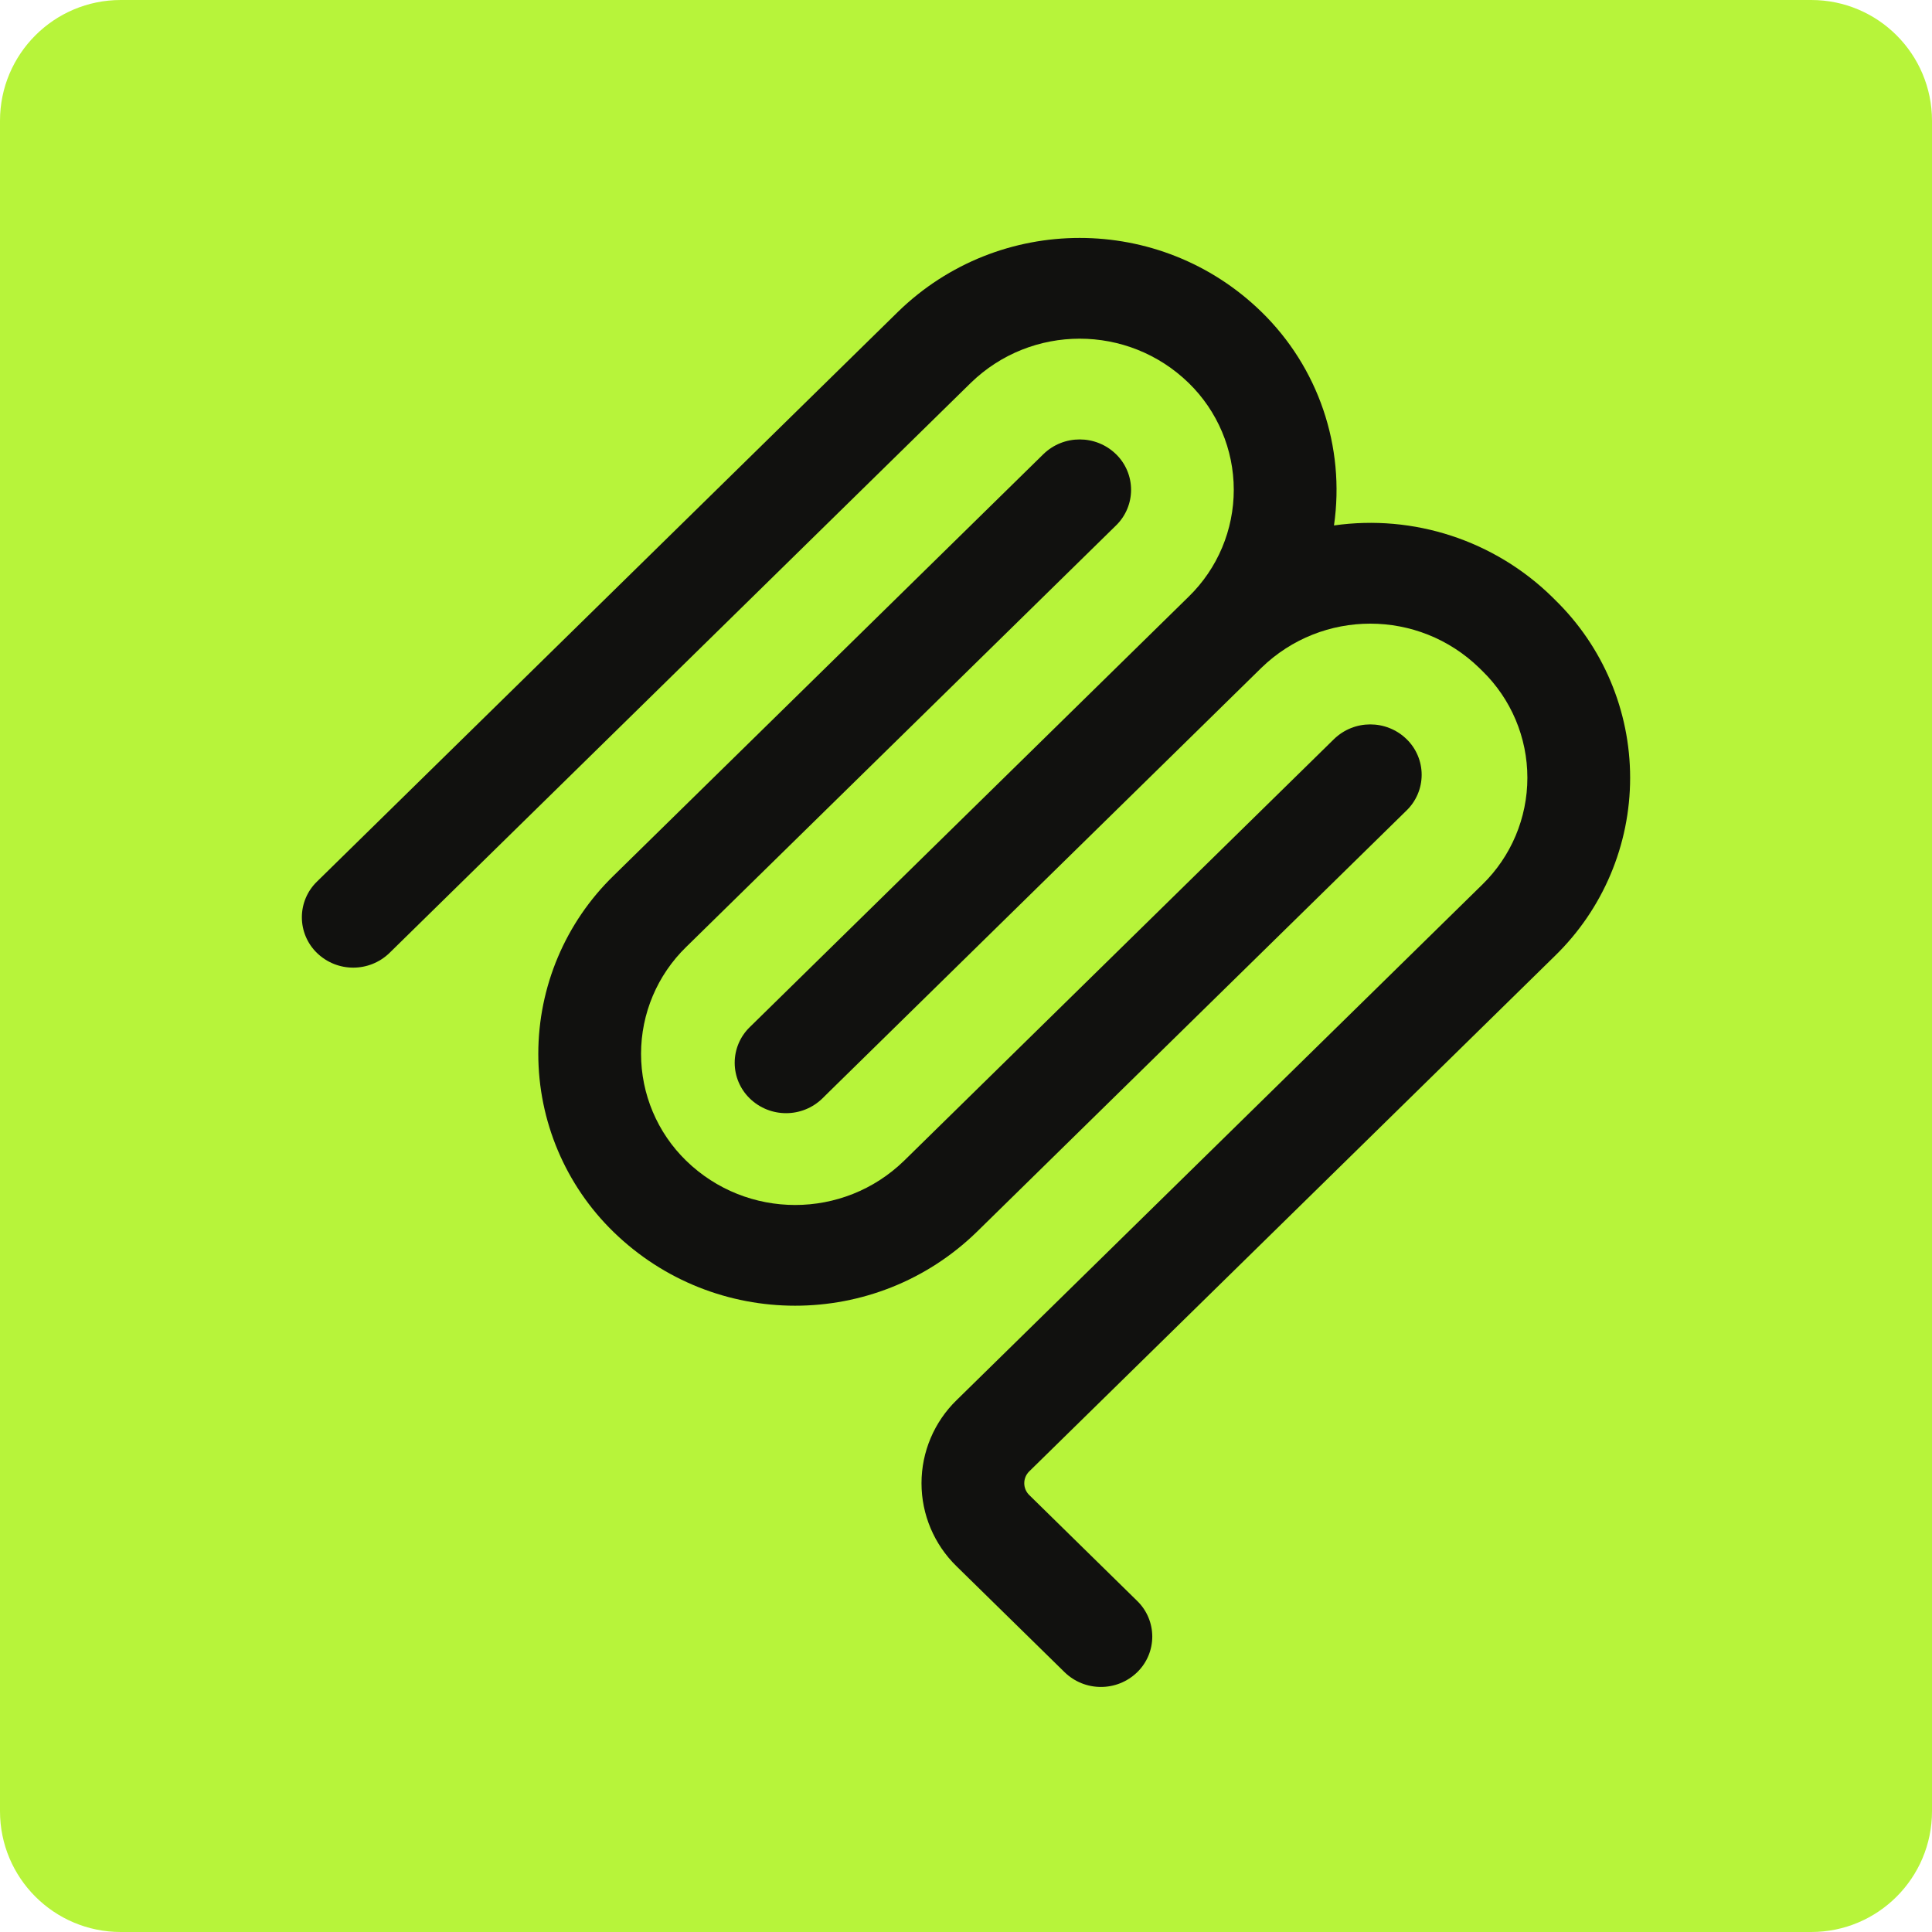
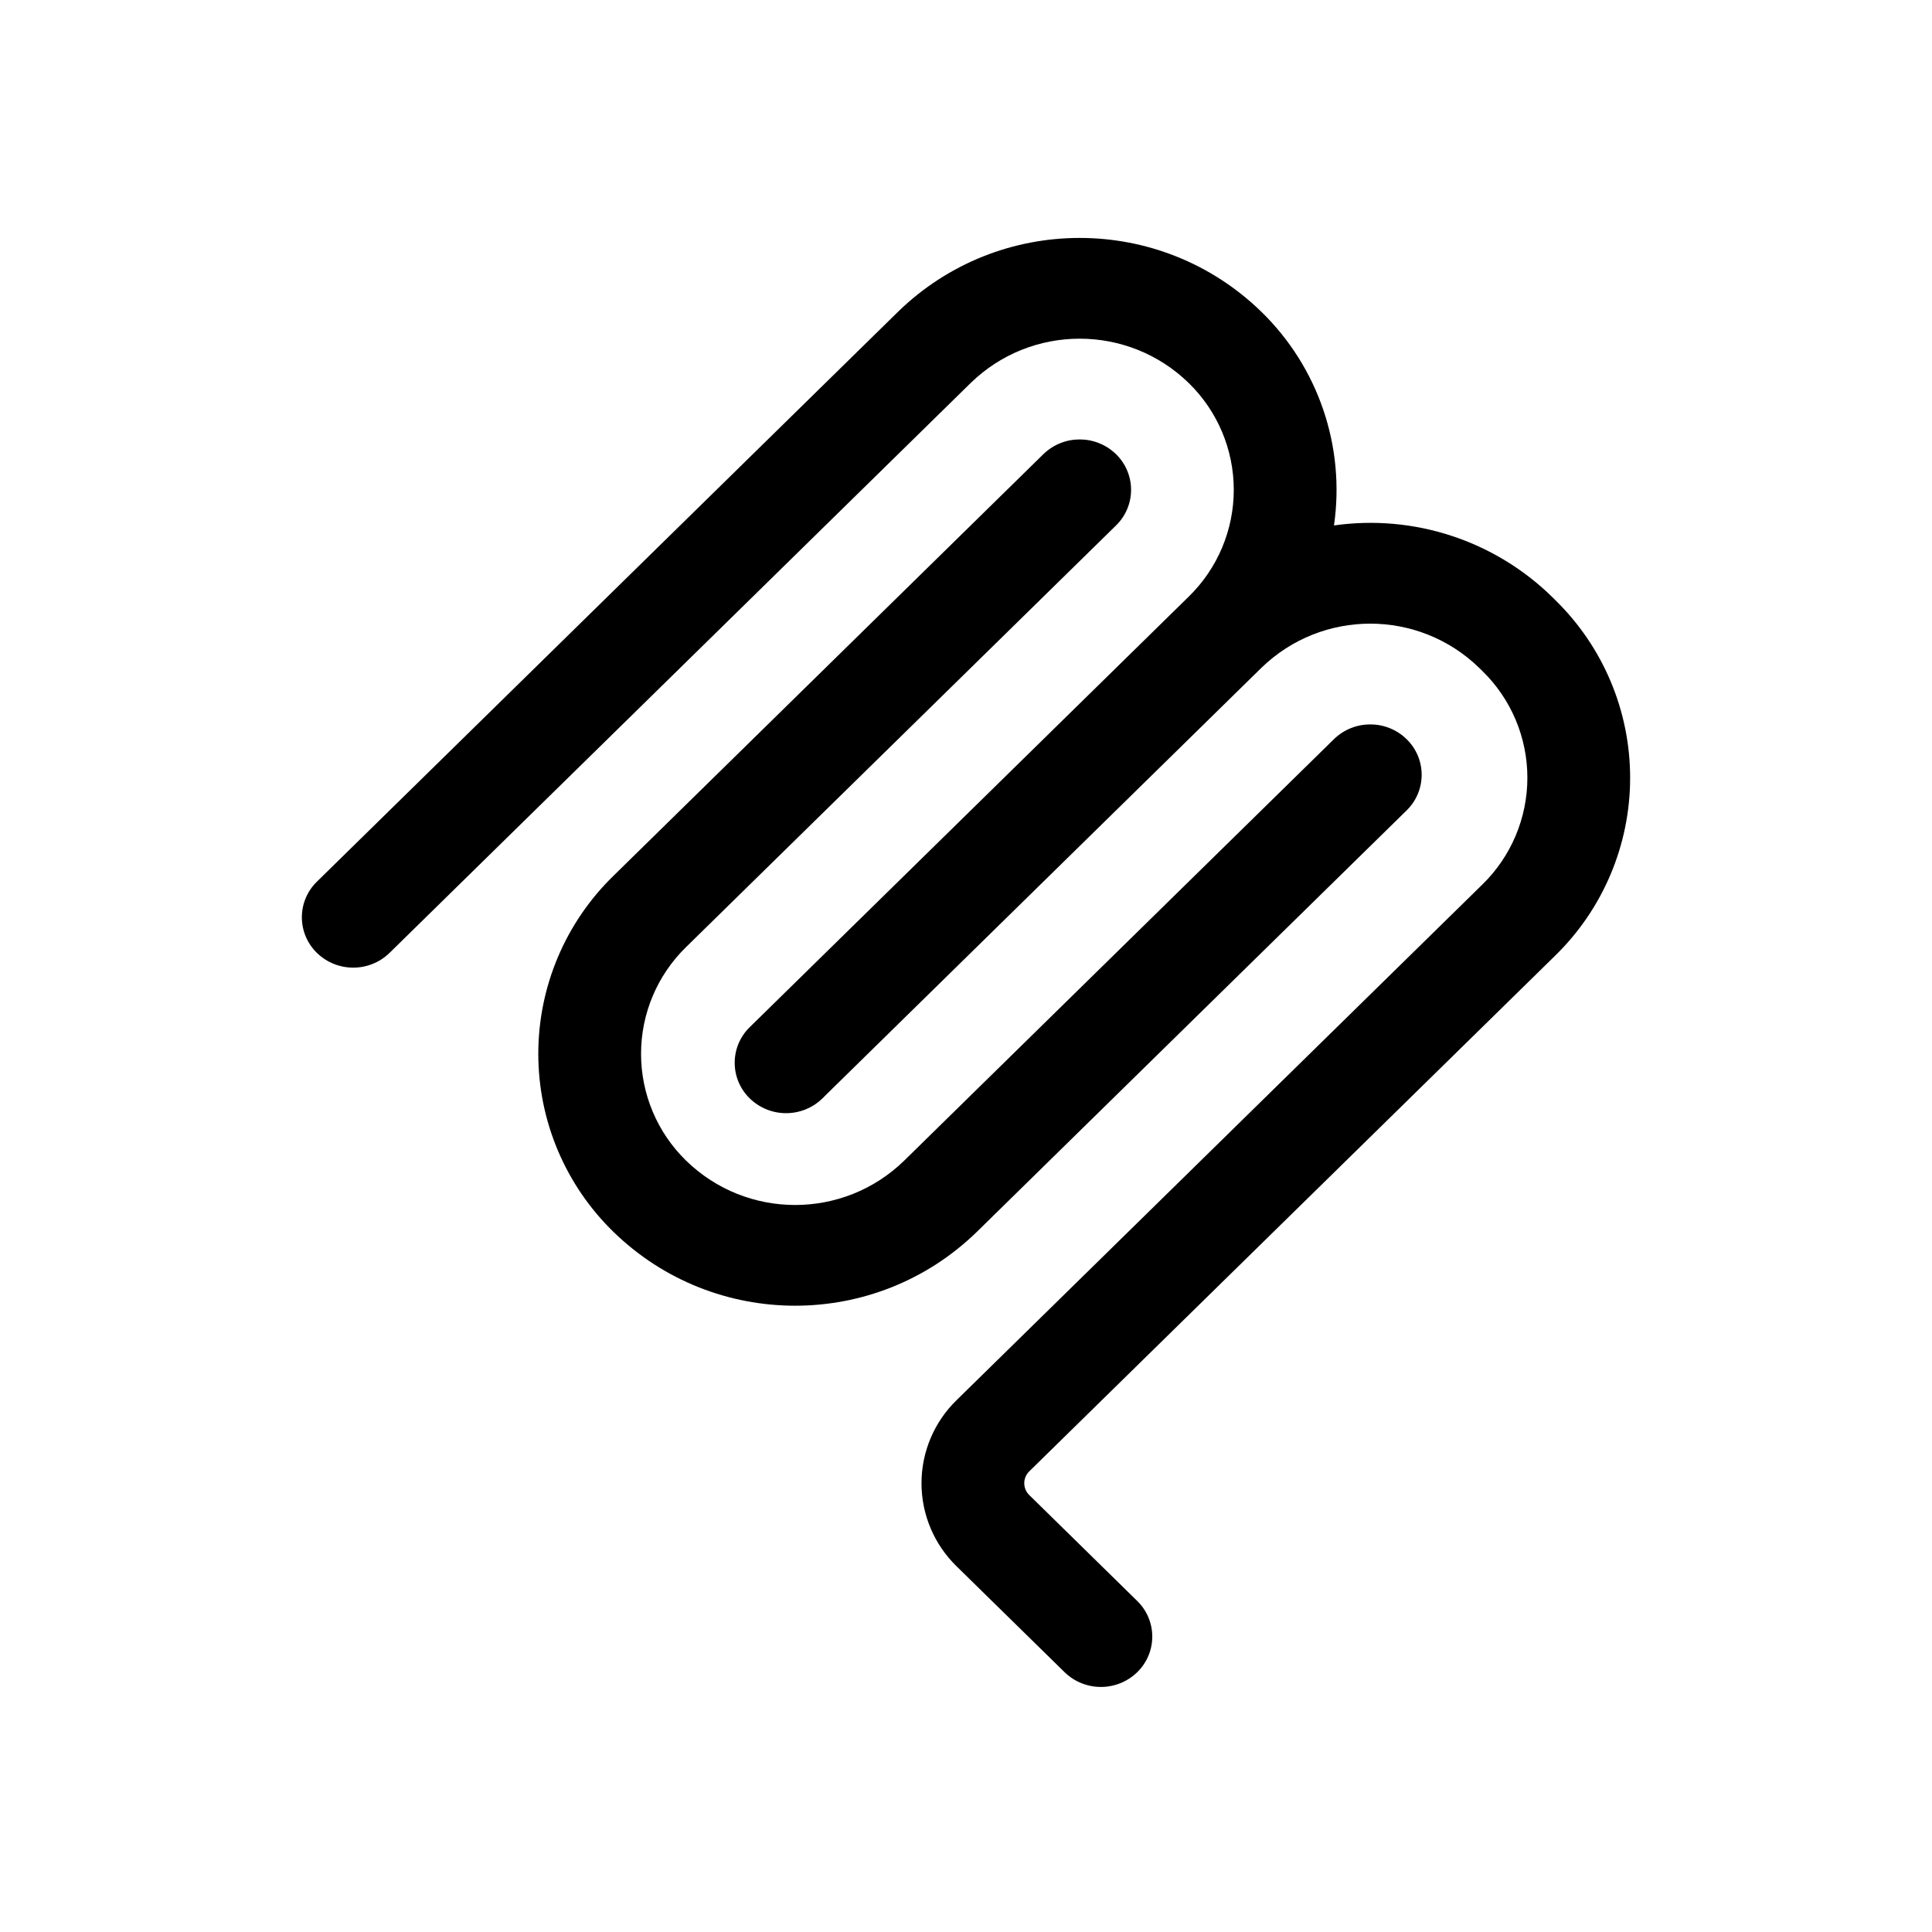
<svg xmlns="http://www.w3.org/2000/svg" viewBox="0 0 32 32" fill-rule="evenodd">
-   <rect width="32" height="32" rx="2" fill="#B7F43A" />
-   <g transform="translate(4 4)" fill="#11110F">
+   <g transform="translate(4 4)" fill="currentColor">
    <path d="M15.688 2.343a2.588 2.588 0 0 0-3.61 0l-9.626 9.44a.863.863 0 0 1-1.203 0 .823.823 0 0 1 0-1.18l9.626-9.44a4.313 4.313 0 0 1 6.016 0 4.116 4.116 0 0 1 1.204 3.54 4.3 4.3 0 0 1 3.609 1.18l.05.05a4.115 4.115 0 0 1 0 5.9l-8.706 8.537a.274.274 0 0 0 0 .393l1.788 1.754a.823.823 0 0 1 0 1.18.863.863 0 0 1-1.203 0l-1.788-1.753a1.92 1.92 0 0 1 0-2.754l8.706-8.538a2.47 2.47 0 0 0 0-3.54l-.05-.049a2.588 2.588 0 0 0-3.607-.003l-7.172 7.034-.002.002-.098.097a.863.863 0 0 1-1.204 0 .823.823 0 0 1 0-1.18l7.273-7.133a2.47 2.47 0 0 0-.003-3.537Z" />
    <path d="M14.485 4.703a.823.823 0 0 0 0-1.18.863.863 0 0 0-1.204 0l-7.119 6.982a4.115 4.115 0 0 0 0 5.9 4.314 4.314 0 0 0 6.016 0l7.12-6.982a.823.823 0 0 0 0-1.18.863.863 0 0 0-1.204 0l-7.119 6.982a2.588 2.588 0 0 1-3.61 0 2.47 2.47 0 0 1 0-3.54l7.12-6.982Z" />
  </g>
</svg>
